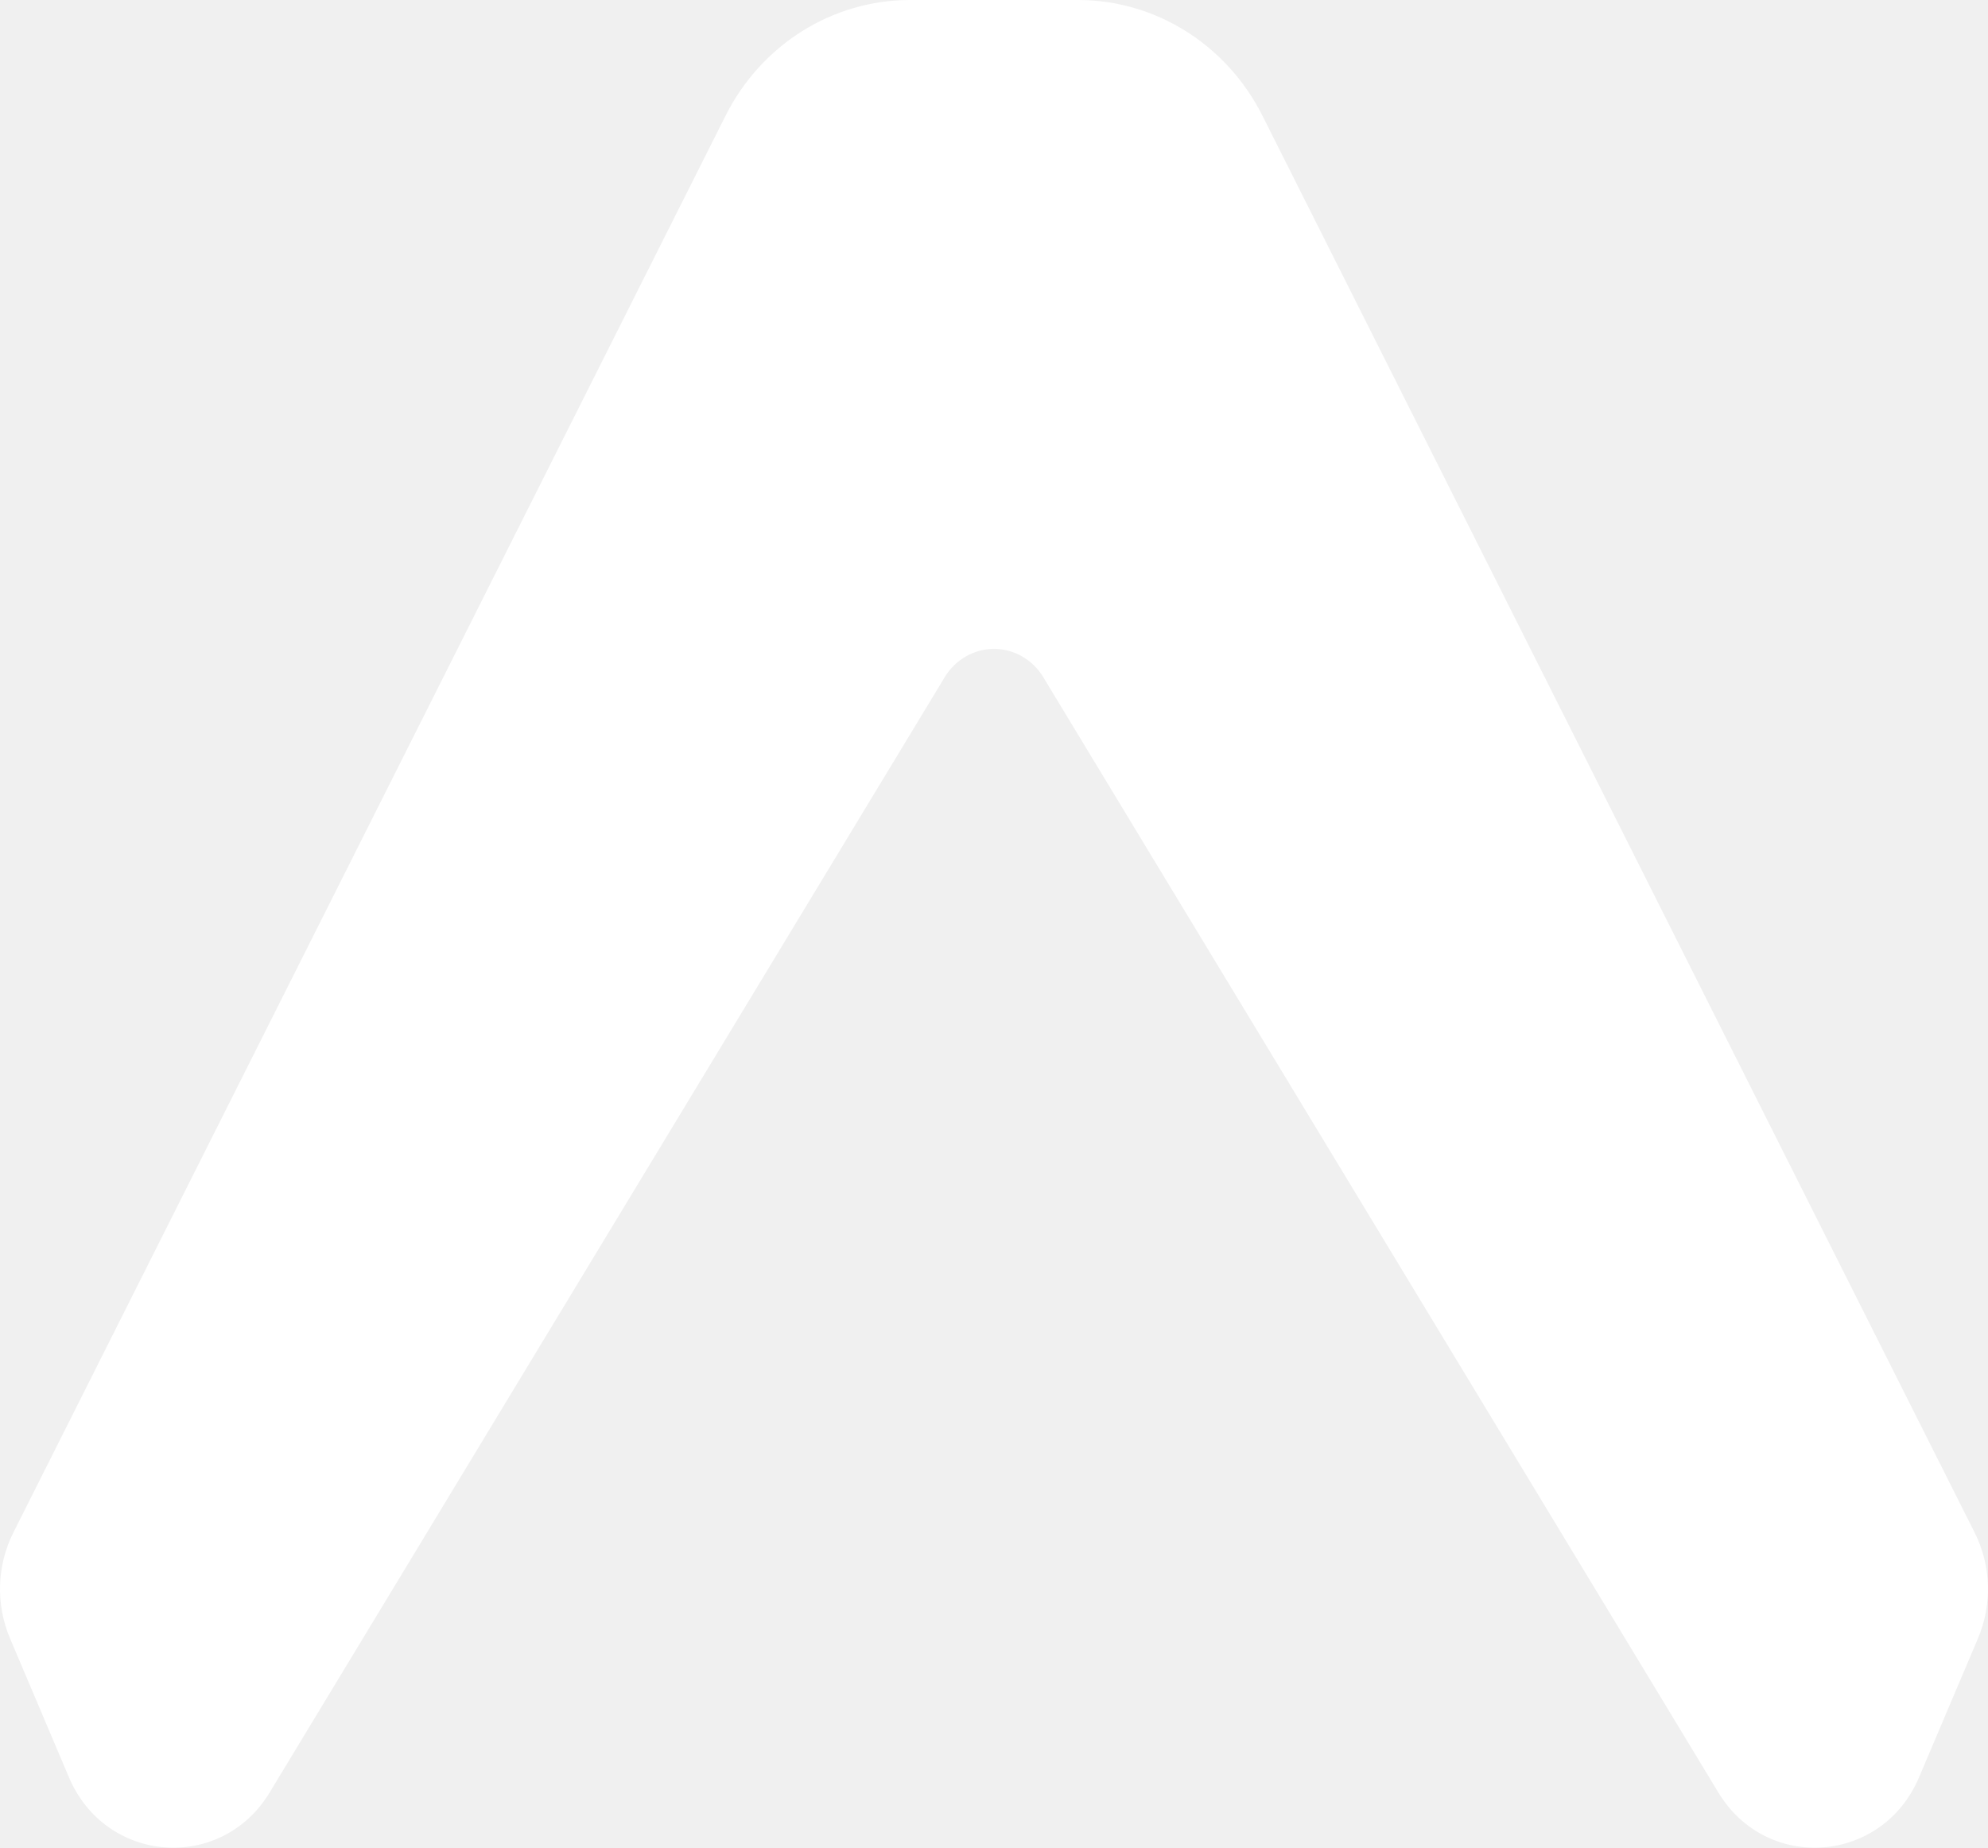
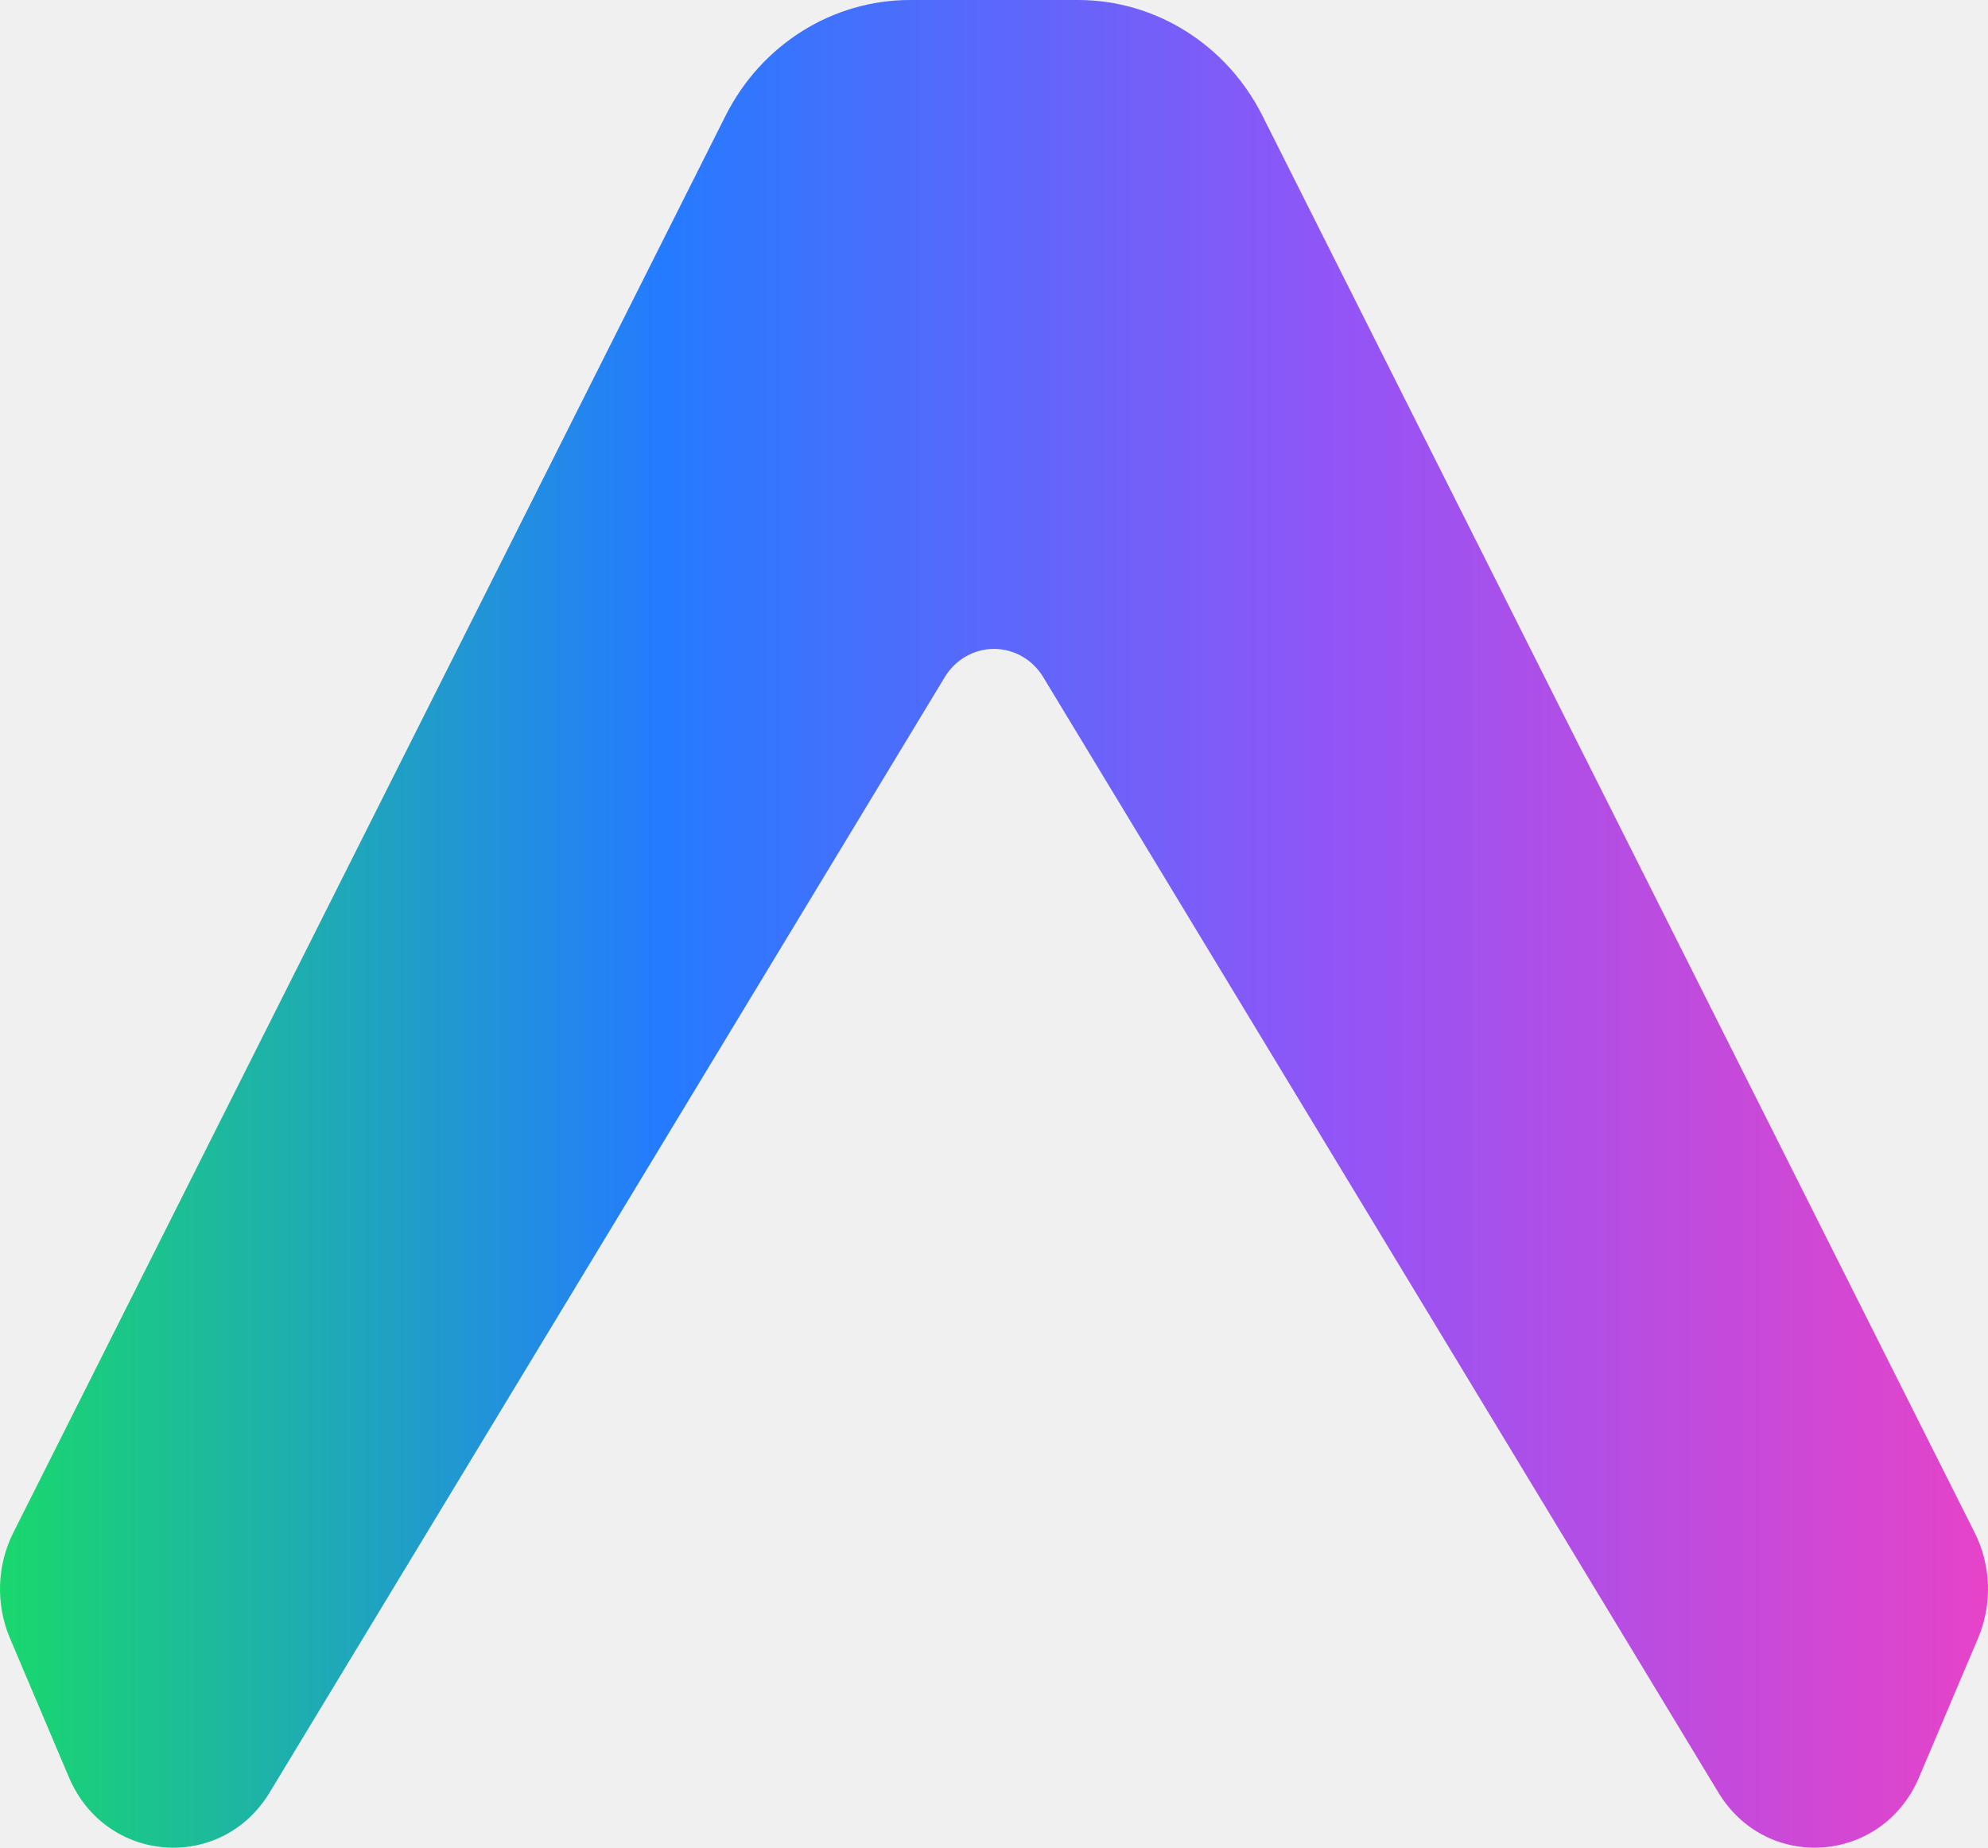
<svg xmlns="http://www.w3.org/2000/svg" width="652" height="606" viewBox="0 0 652 606" fill="none">
-   <path d="M353.554 0H298.446C273.006 0 249.684 14.635 237.962 37.954L4.38 502.646C-1.043 513.435 -1.451 526.178 3.272 537.313L22.612 582.918C34.648 611.297 72.54 614.156 88.441 587.885L309.863 222.063C313.34 216.317 319.439 212.826 326 212.826C332.561 212.826 338.659 216.317 342.137 222.063L563.559 587.885C579.46 614.156 617.352 611.297 629.388 582.918L648.728 537.313C653.451 526.178 653.043 513.435 647.62 502.646L414.038 37.954C402.316 14.635 378.994 0 353.554 0Z" fill="white" />
+   <defs>
+     <linearGradient id="bloom-pillar-colors" x1="0" y1="0" x2="1" y2="0">
+       <stop offset="0%" stop-color="#19D96B" />
+       <stop offset="33.333%" stop-color="#247BFF" />
+       <stop offset="66.667%" stop-color="#9155F7" />
+       <stop offset="100%" stop-color="#E743C8" />
+     </linearGradient>
+   </defs>
+   <path d="M353.554 0H298.446C273.006 0 249.684 14.635 237.962 37.954L4.38 502.646C-1.043 513.435 -1.451 526.178 3.272 537.313L22.612 582.918C34.648 611.297 72.54 614.156 88.441 587.885L309.863 222.063C313.34 216.317 319.439 212.826 326 212.826C332.561 212.826 338.659 216.317 342.137 222.063L563.559 587.885C579.46 614.156 617.352 611.297 629.388 582.918L648.728 537.313C653.451 526.178 653.043 513.435 647.62 502.646L414.038 37.954C402.316 14.635 378.994 0 353.554 0Z" fill="url(#bloom-pillar-colors)" />
</svg>
